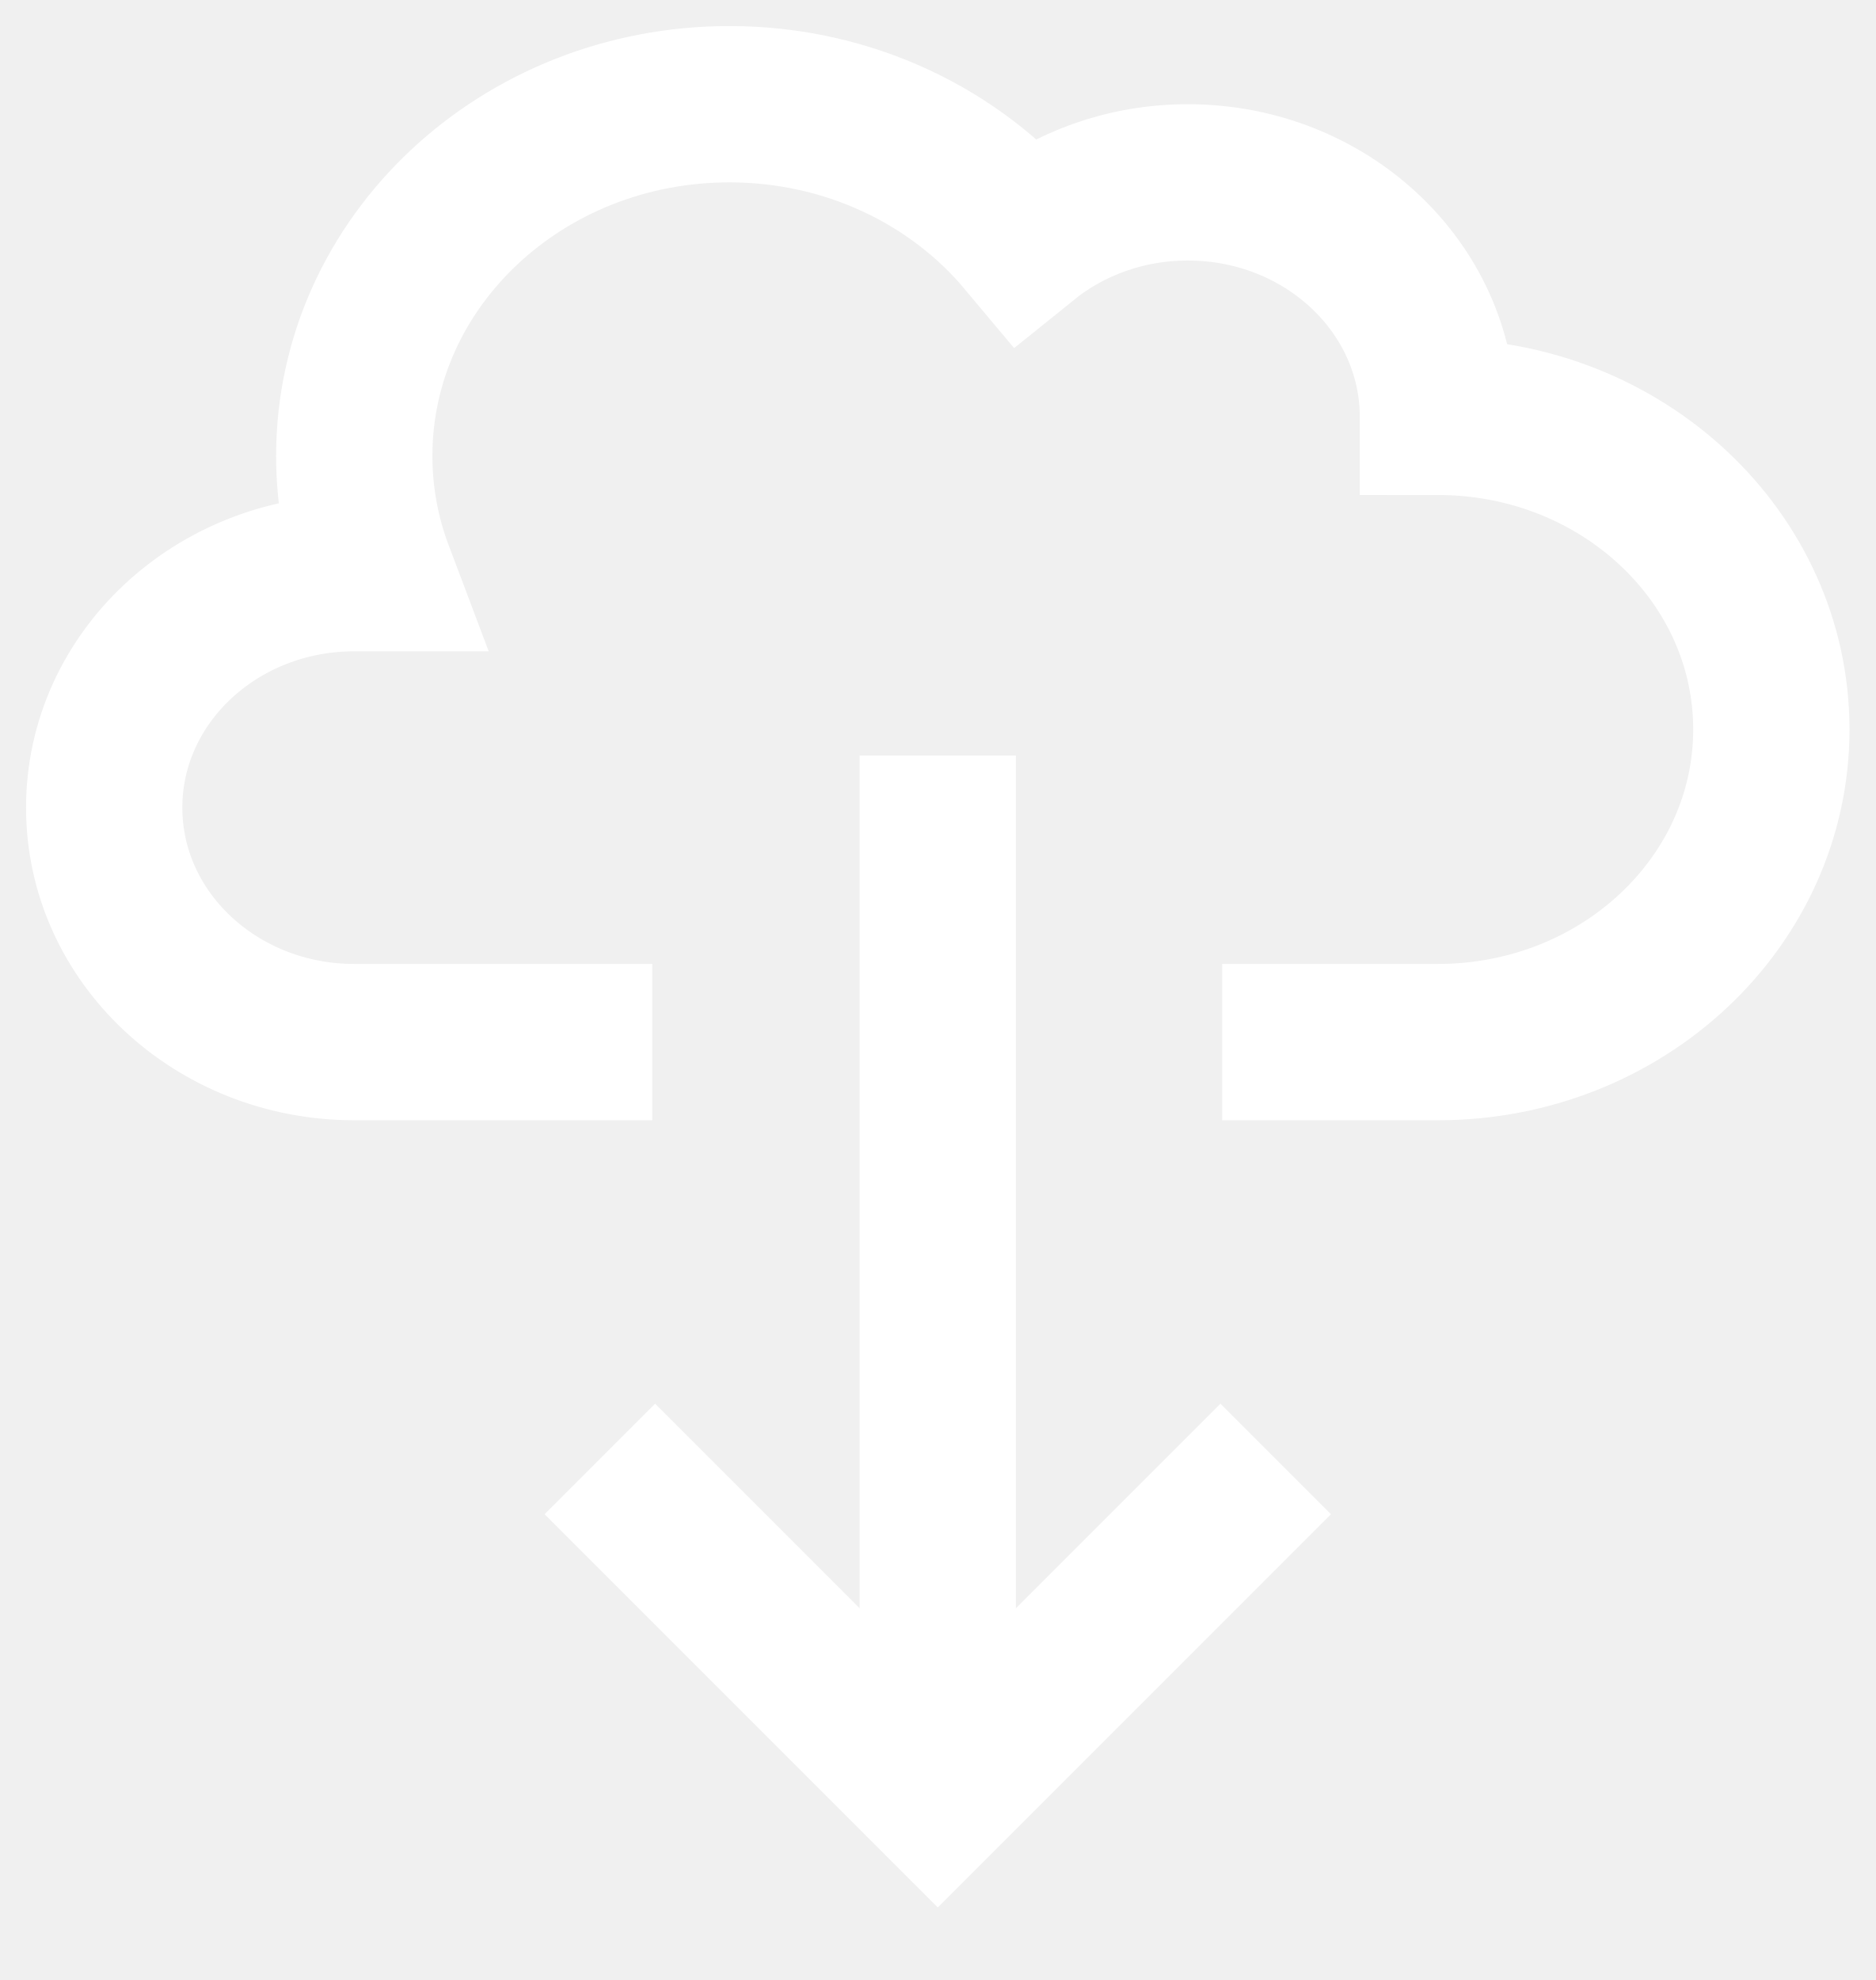
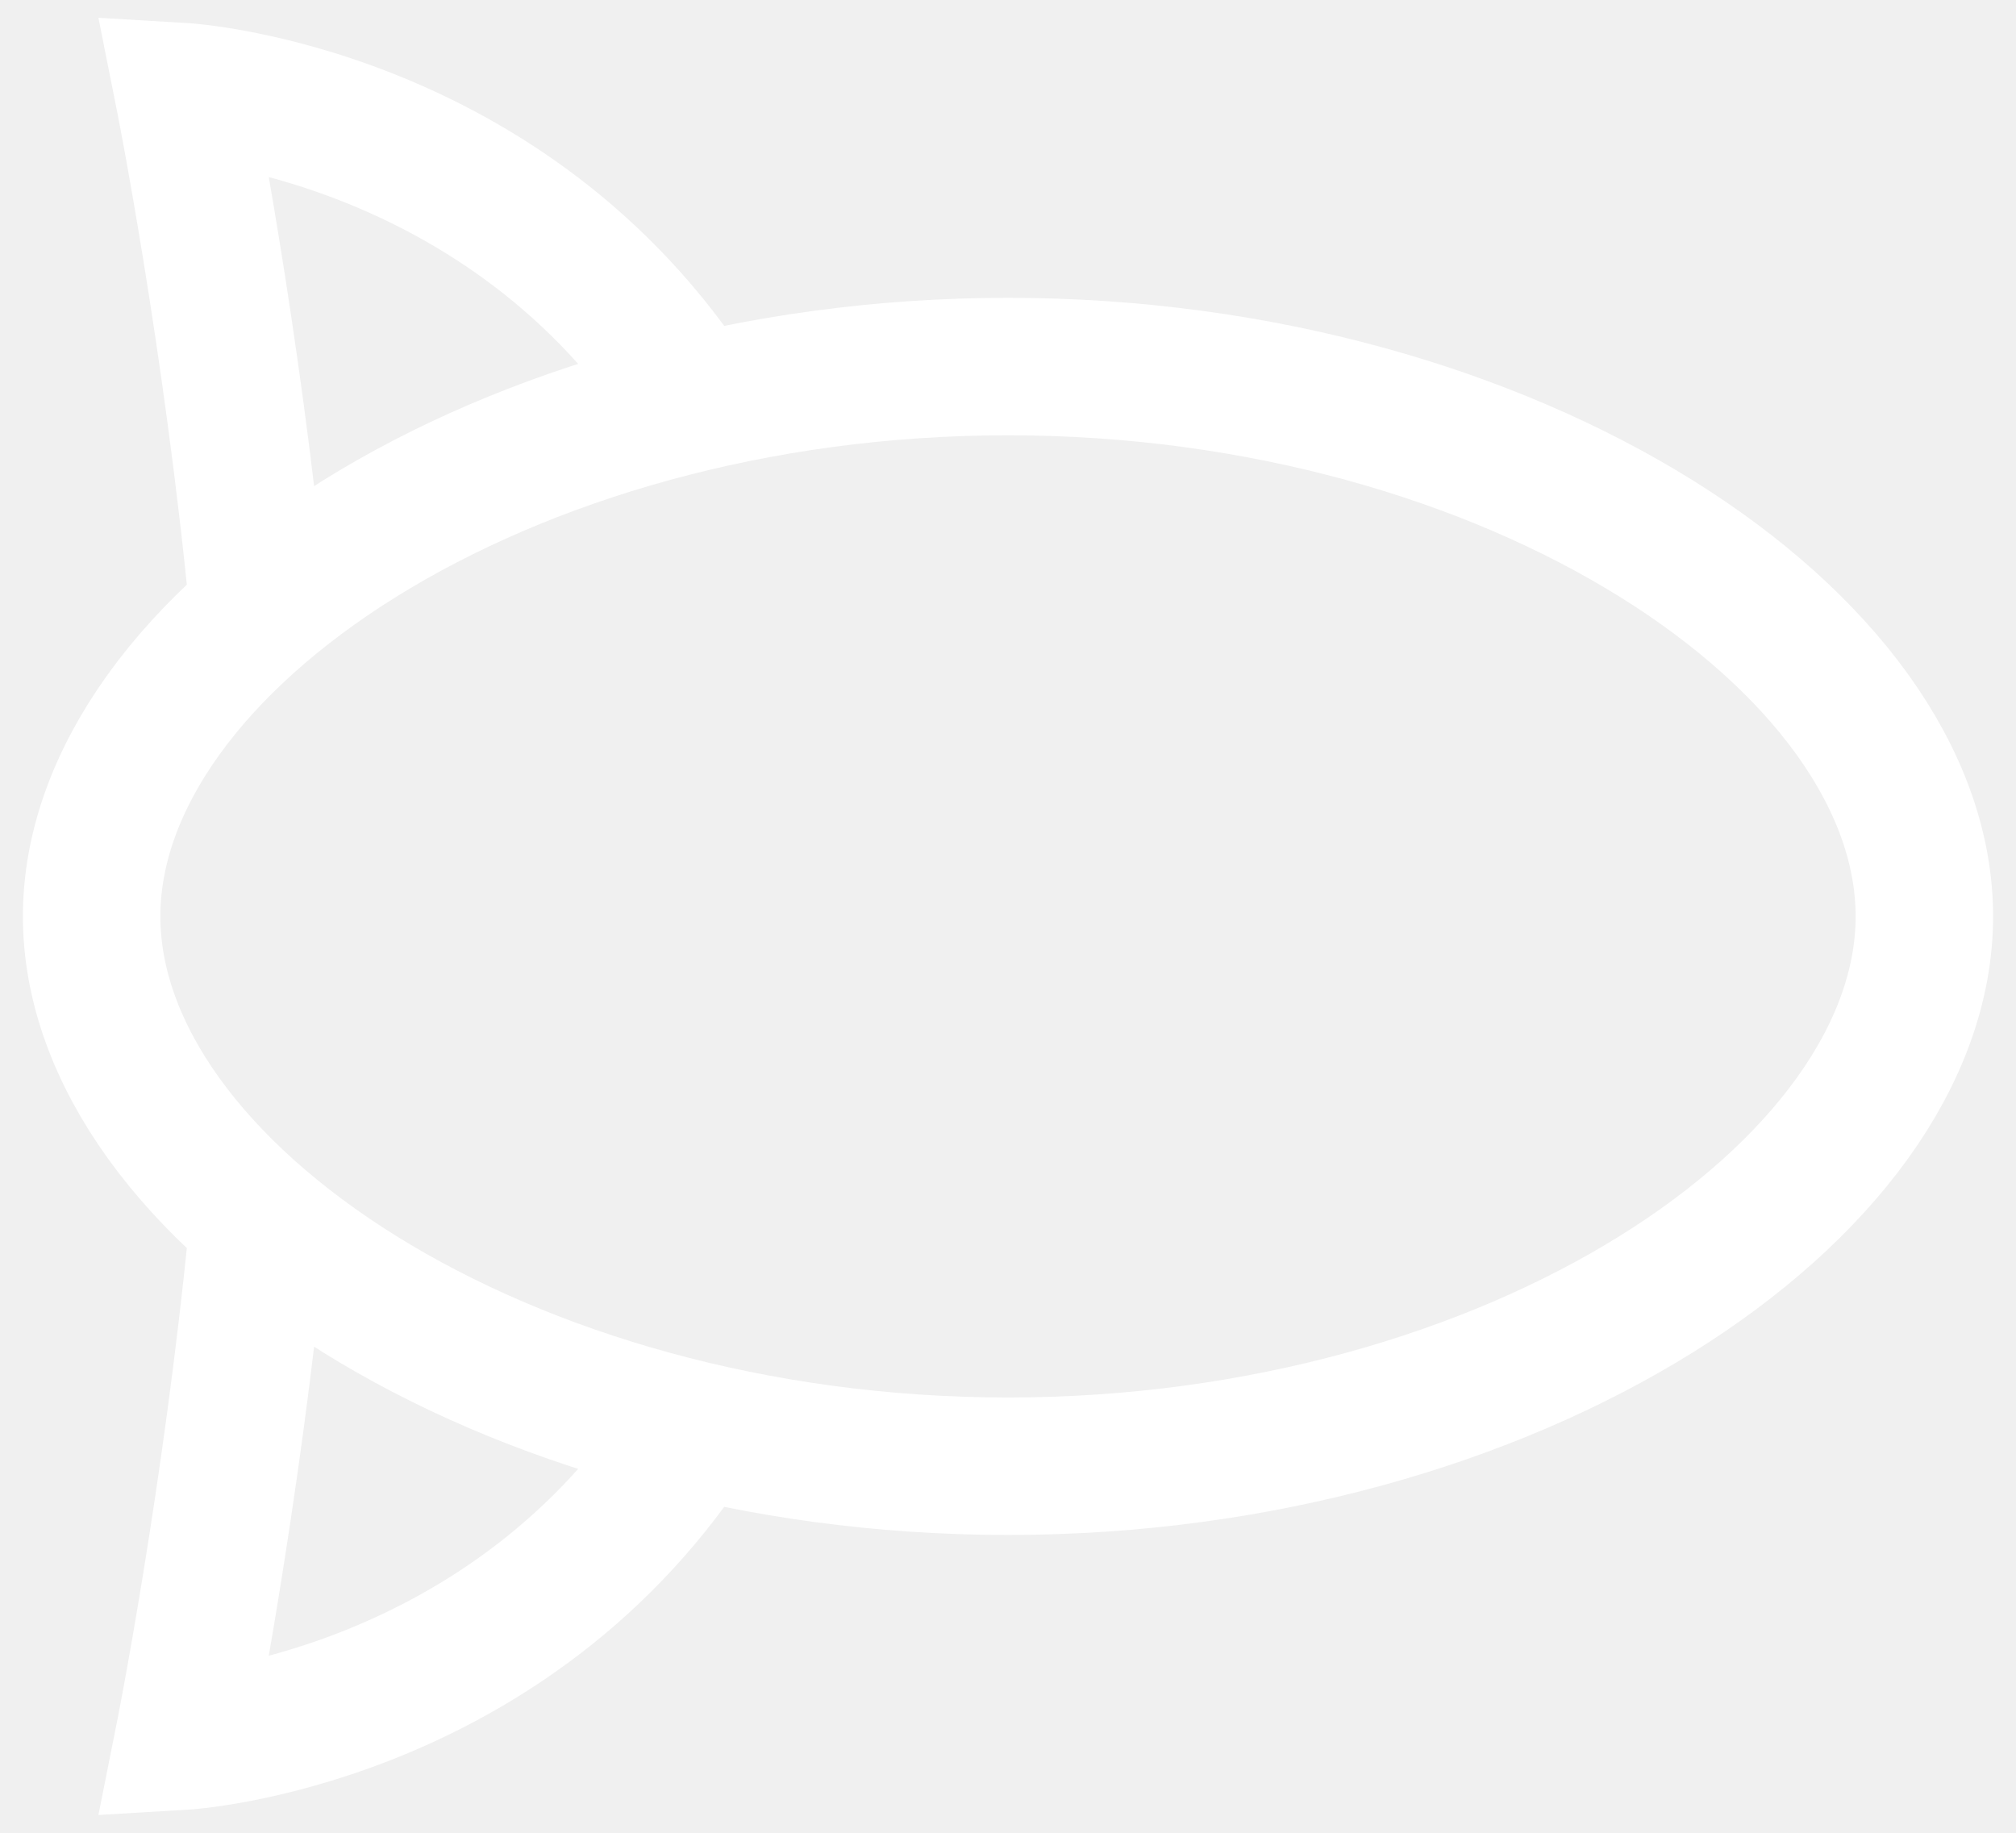
- <svg xmlns="http://www.w3.org/2000/svg" width="18" height="19">
+ <svg xmlns="http://www.w3.org/2000/svg" width="22" height="20">
  <g fill="none" fill-rule="evenodd">
-     <path d="M-1-1h20v20H-1z" />
-     <path stroke="#fff" stroke-width="1.5" d="M12.243 14L9 17.243 5.757 14" />
-     <path d="M9 16V8" stroke="#fff" stroke-width="1.5" stroke-linecap="square" />
-     <path d="M11.73 10h2.07c1.767 0 3.2-1.343 3.2-3s-1.433-3-3.2-3c0-1.243-1.075-2.25-2.4-2.25-.598 0-1.145.205-1.565.544C9.175 1.506 8.15 1 7 1 5.012 1 3.4 2.511 3.4 4.375c0 .394.072.773.205 1.125H3.4C2.075 5.5 1 6.507 1 7.75S2.075 10 3.4 10h2.86" stroke="#fff" stroke-width="1.5" />
+     <path d="M2.821 6.666C2.534 3.668 2 1 2 1s3.54.209 5.586 3.419m-.077 11.28C5.453 18.797 2 19 2 19s.527-2.633.815-5.605M11 16c5.523 0 10-3 10-6s-4.477-6-10-6S1 7 1 10s4.477 6 10 6z" stroke="#fff" stroke-width="1.5" />
+     <path d="M-1-2h24v24H-1z" />
  </g>
</svg>
